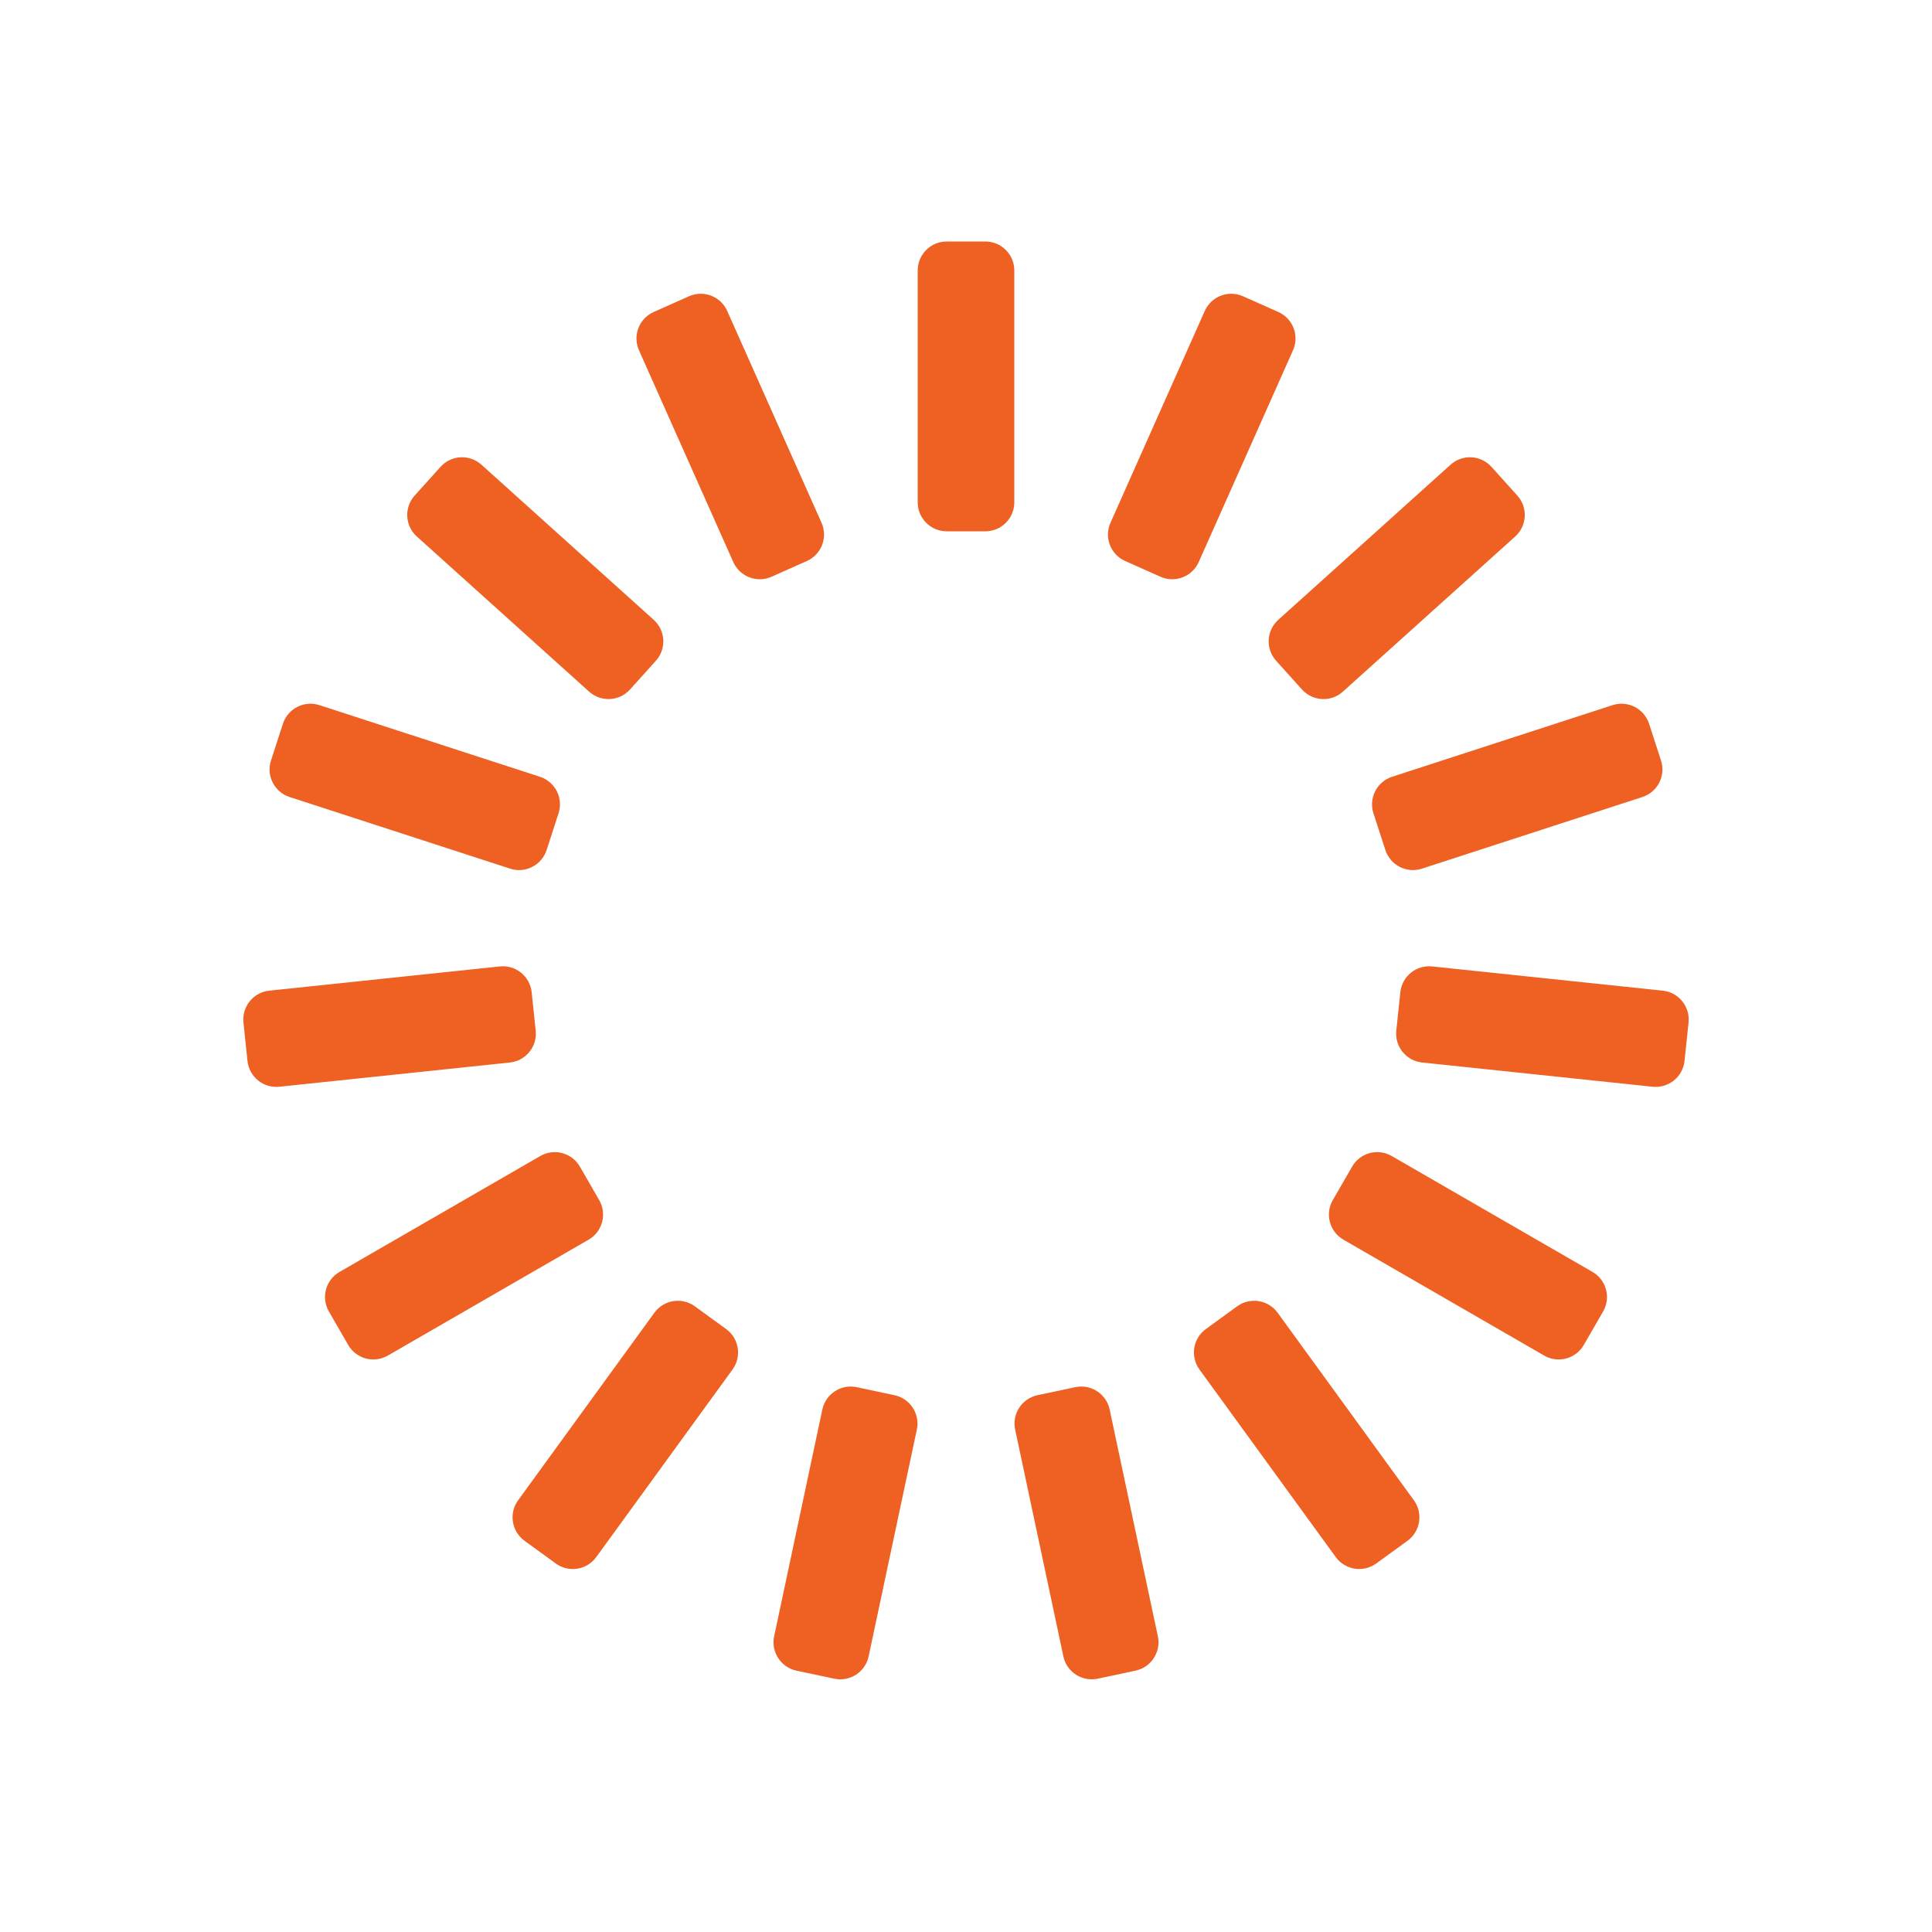
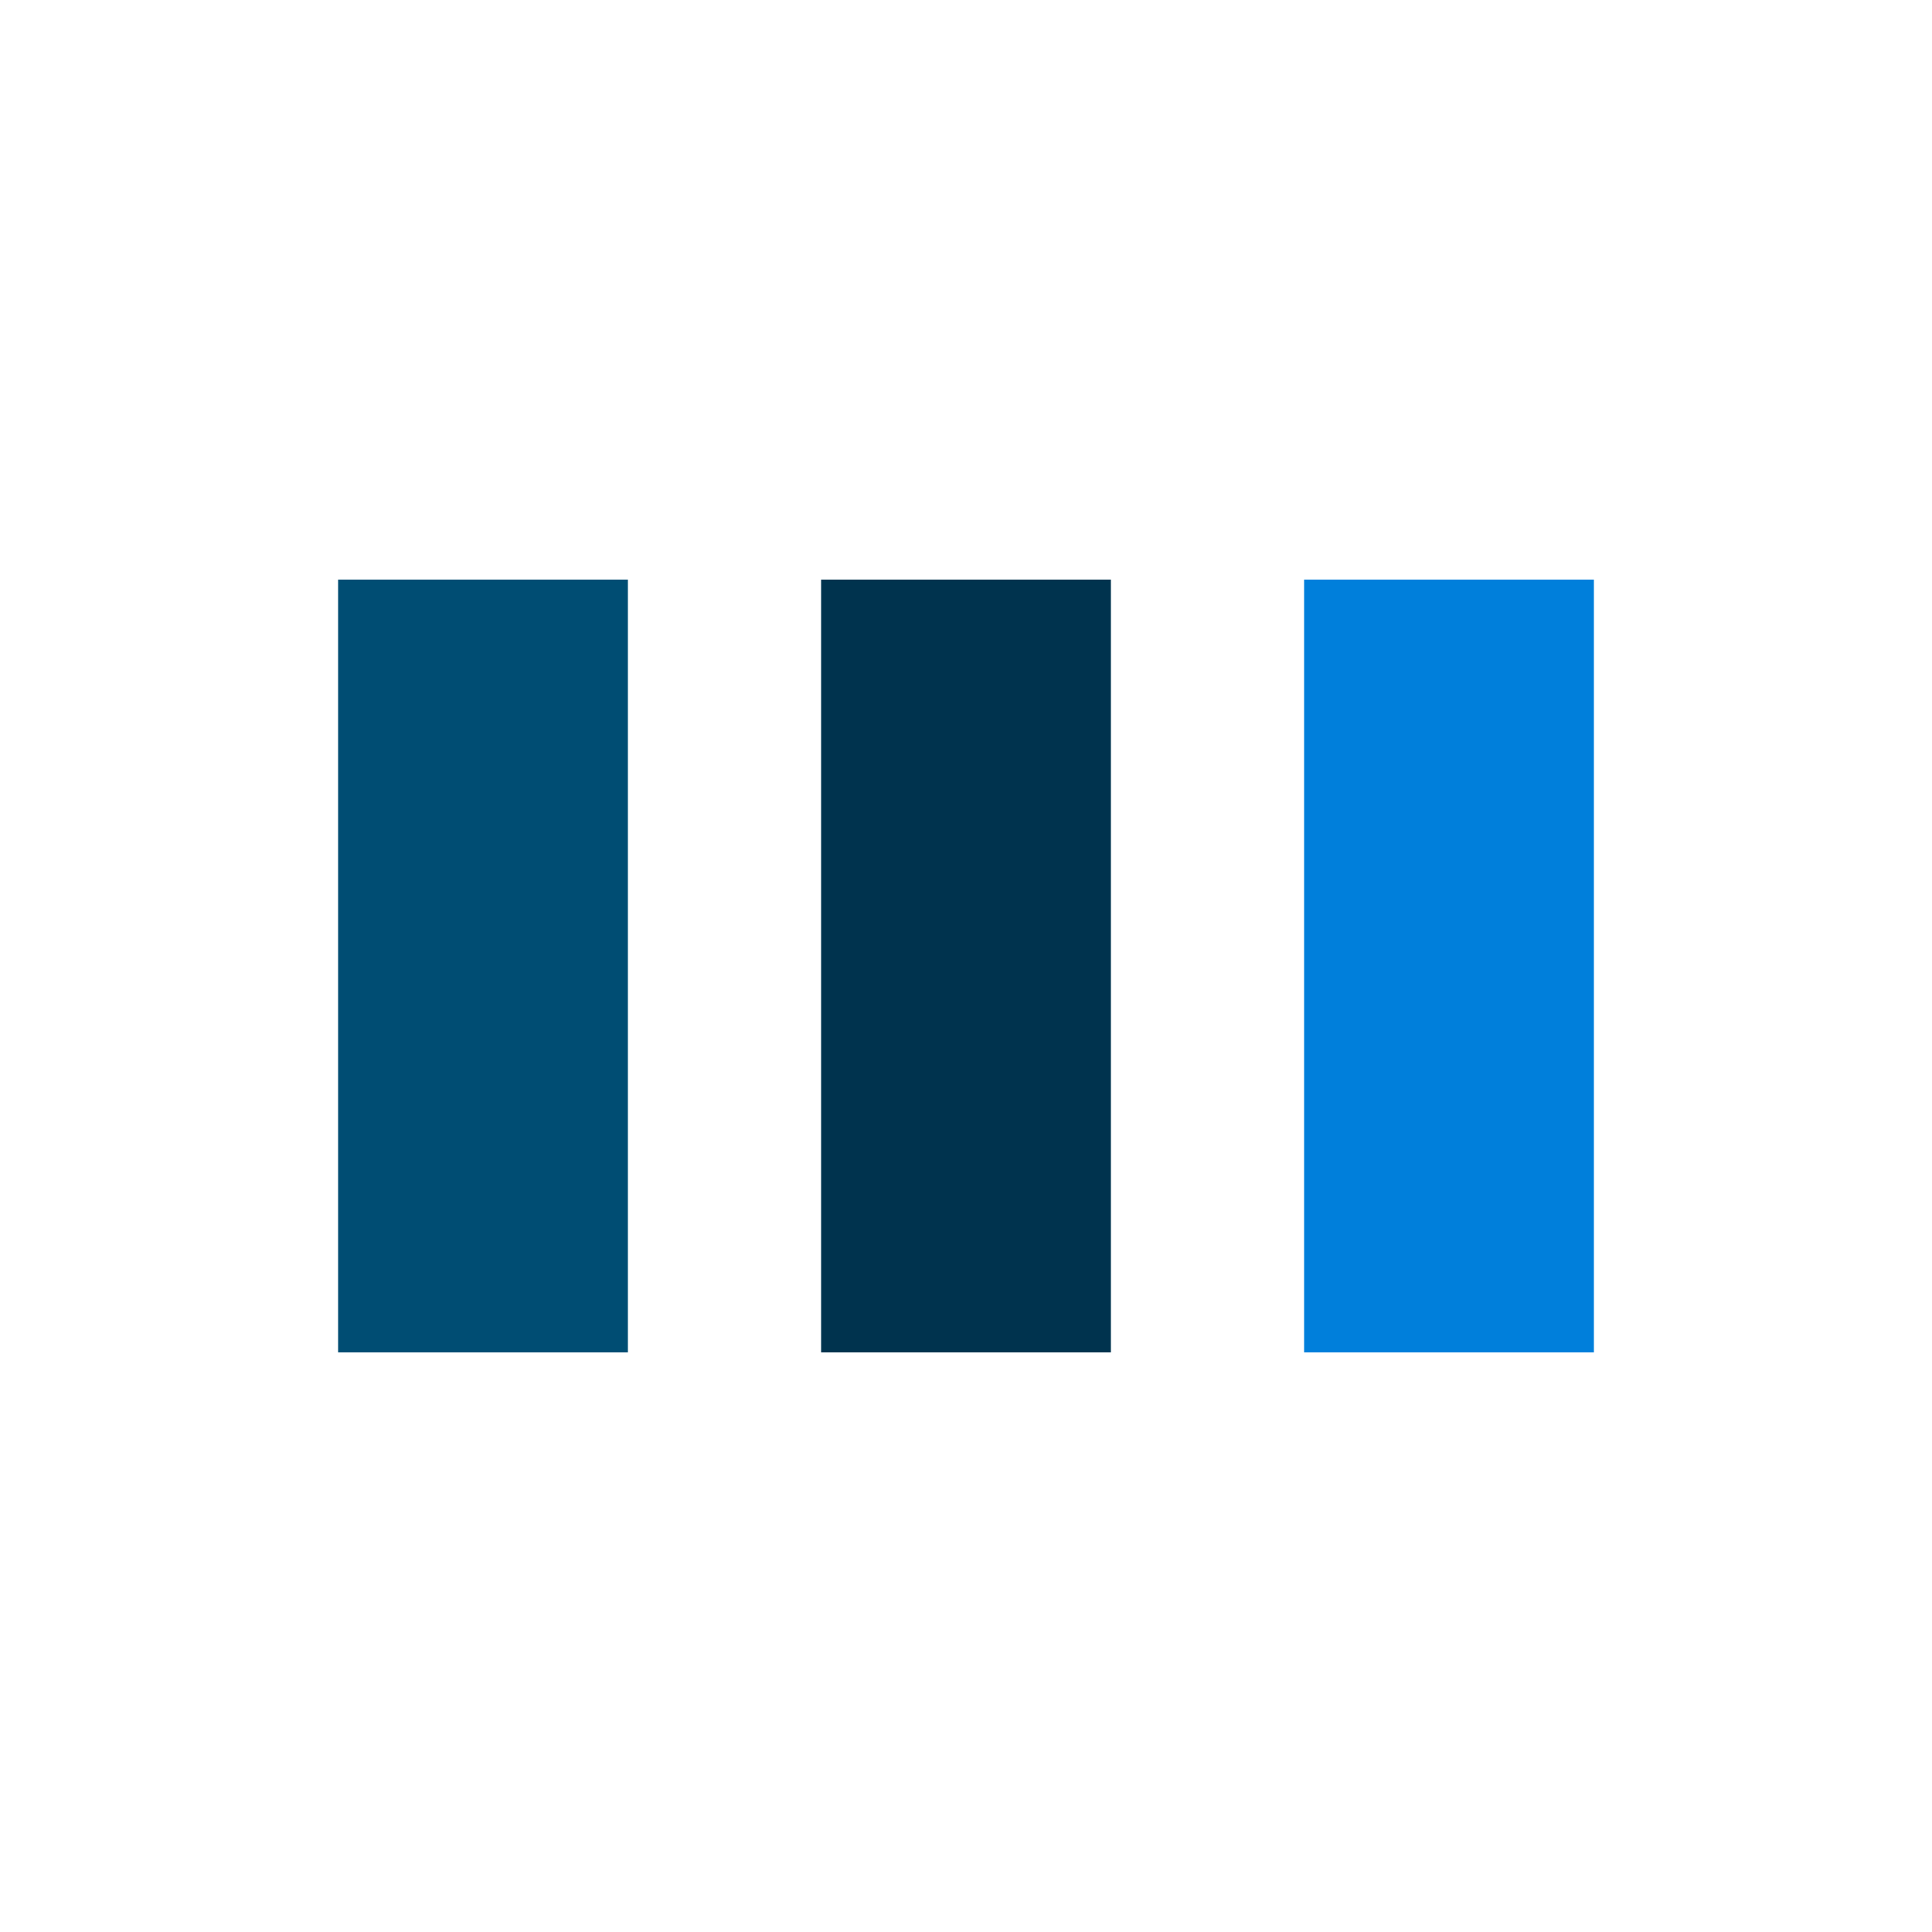
- <svg xmlns="http://www.w3.org/2000/svg" style="margin:auto;background:transparent;display:block;" width="200px" height="200px" viewBox="0 0 100 100" preserveAspectRatio="xMidYMid">
-   <g transform="rotate(0 50 50)">
-     <rect x="47.5" y="12.5" rx="1.5" ry="1.5" width="5" height="15" fill="#ee6123">
-       <animate attributeName="opacity" values="1;0" keyTimes="0;1" dur="1s" begin="-0.933s" repeatCount="indefinite" />
-     </rect>
-   </g>
-   <g transform="rotate(24 50 50)">
-     <rect x="47.5" y="12.5" rx="1.5" ry="1.5" width="5" height="15" fill="#ee6123">
-       <animate attributeName="opacity" values="1;0" keyTimes="0;1" dur="1s" begin="-0.867s" repeatCount="indefinite" />
-     </rect>
-   </g>
-   <g transform="rotate(48 50 50)">
-     <rect x="47.5" y="12.5" rx="1.5" ry="1.5" width="5" height="15" fill="#ee6123">
-       <animate attributeName="opacity" values="1;0" keyTimes="0;1" dur="1s" begin="-0.8s" repeatCount="indefinite" />
-     </rect>
-   </g>
-   <g transform="rotate(72 50 50)">
-     <rect x="47.5" y="12.5" rx="1.5" ry="1.5" width="5" height="15" fill="#ee6123">
-       <animate attributeName="opacity" values="1;0" keyTimes="0;1" dur="1s" begin="-0.733s" repeatCount="indefinite" />
-     </rect>
-   </g>
-   <g transform="rotate(96 50 50)">
-     <rect x="47.5" y="12.5" rx="1.5" ry="1.5" width="5" height="15" fill="#ee6123">
-       <animate attributeName="opacity" values="1;0" keyTimes="0;1" dur="1s" begin="-0.667s" repeatCount="indefinite" />
-     </rect>
-   </g>
-   <g transform="rotate(120 50 50)">
-     <rect x="47.5" y="12.5" rx="1.5" ry="1.5" width="5" height="15" fill="#ee6123">
-       <animate attributeName="opacity" values="1;0" keyTimes="0;1" dur="1s" begin="-0.6s" repeatCount="indefinite" />
-     </rect>
-   </g>
-   <g transform="rotate(144 50 50)">
-     <rect x="47.5" y="12.5" rx="1.5" ry="1.5" width="5" height="15" fill="#ee6123">
-       <animate attributeName="opacity" values="1;0" keyTimes="0;1" dur="1s" begin="-0.533s" repeatCount="indefinite" />
-     </rect>
-   </g>
-   <g transform="rotate(168 50 50)">
-     <rect x="47.5" y="12.5" rx="1.5" ry="1.5" width="5" height="15" fill="#ee6123">
-       <animate attributeName="opacity" values="1;0" keyTimes="0;1" dur="1s" begin="-0.467s" repeatCount="indefinite" />
-     </rect>
-   </g>
-   <g transform="rotate(192 50 50)">
-     <rect x="47.5" y="12.5" rx="1.5" ry="1.5" width="5" height="15" fill="#ee6123">
-       <animate attributeName="opacity" values="1;0" keyTimes="0;1" dur="1s" begin="-0.4s" repeatCount="indefinite" />
-     </rect>
-   </g>
-   <g transform="rotate(216 50 50)">
-     <rect x="47.5" y="12.5" rx="1.5" ry="1.5" width="5" height="15" fill="#ee6123">
-       <animate attributeName="opacity" values="1;0" keyTimes="0;1" dur="1s" begin="-0.333s" repeatCount="indefinite" />
-     </rect>
-   </g>
-   <g transform="rotate(240 50 50)">
-     <rect x="47.5" y="12.5" rx="1.5" ry="1.5" width="5" height="15" fill="#ee6123">
-       <animate attributeName="opacity" values="1;0" keyTimes="0;1" dur="1s" begin="-0.267s" repeatCount="indefinite" />
-     </rect>
-   </g>
-   <g transform="rotate(264 50 50)">
-     <rect x="47.5" y="12.5" rx="1.5" ry="1.5" width="5" height="15" fill="#ee6123">
-       <animate attributeName="opacity" values="1;0" keyTimes="0;1" dur="1s" begin="-0.2s" repeatCount="indefinite" />
-     </rect>
-   </g>
-   <g transform="rotate(288 50 50)">
-     <rect x="47.5" y="12.5" rx="1.5" ry="1.5" width="5" height="15" fill="#ee6123">
-       <animate attributeName="opacity" values="1;0" keyTimes="0;1" dur="1s" begin="-0.133s" repeatCount="indefinite" />
-     </rect>
-   </g>
-   <g transform="rotate(312 50 50)">
-     <rect x="47.5" y="12.5" rx="1.5" ry="1.5" width="5" height="15" fill="#ee6123">
-       <animate attributeName="opacity" values="1;0" keyTimes="0;1" dur="1s" begin="-0.067s" repeatCount="indefinite" />
-     </rect>
-   </g>
-   <g transform="rotate(336 50 50)">
-     <rect x="47.5" y="12.5" rx="1.5" ry="1.5" width="5" height="15" fill="#ee6123">
-       <animate attributeName="opacity" values="1;0" keyTimes="0;1" dur="1s" begin="0s" repeatCount="indefinite" />
-     </rect>
-   </g>
+ <svg xmlns="http://www.w3.org/2000/svg" style="margin: auto; background: rgb(241, 242, 243); display: block; shape-rendering: auto;" width="200px" height="200px" viewBox="0 0 100 100" preserveAspectRatio="xMidYMid">
+   <rect x="17.5" y="30" width="15" height="40" fill="#004d73">
+     <animate attributeName="y" repeatCount="indefinite" dur="1s" calcMode="spline" keyTimes="0;0.5;1" values="18;30;30" keySplines="0 0.5 0.5 1;0 0.5 0.5 1" begin="-0.2s" />
+     <animate attributeName="height" repeatCount="indefinite" dur="1s" calcMode="spline" keyTimes="0;0.5;1" values="64;40;40" keySplines="0 0.5 0.5 1;0 0.5 0.5 1" begin="-0.2s" />
+   </rect>
+   <rect x="42.5" y="30" width="15" height="40" fill="#00334e">
+     <animate attributeName="y" repeatCount="indefinite" dur="1s" calcMode="spline" keyTimes="0;0.5;1" values="21;30;30" keySplines="0 0.5 0.5 1;0 0.5 0.5 1" begin="-0.1s" />
+     <animate attributeName="height" repeatCount="indefinite" dur="1s" calcMode="spline" keyTimes="0;0.5;1" values="58;40;40" keySplines="0 0.5 0.5 1;0 0.5 0.5 1" begin="-0.1s" />
+   </rect>
+   <rect x="67.5" y="30" width="15" height="40" fill="#007fdb">
+     <animate attributeName="y" repeatCount="indefinite" dur="1s" calcMode="spline" keyTimes="0;0.5;1" values="21;30;30" keySplines="0 0.5 0.5 1;0 0.5 0.5 1" />
+     <animate attributeName="height" repeatCount="indefinite" dur="1s" calcMode="spline" keyTimes="0;0.5;1" values="58;40;40" keySplines="0 0.5 0.5 1;0 0.5 0.5 1" />
+   </rect>
</svg>
